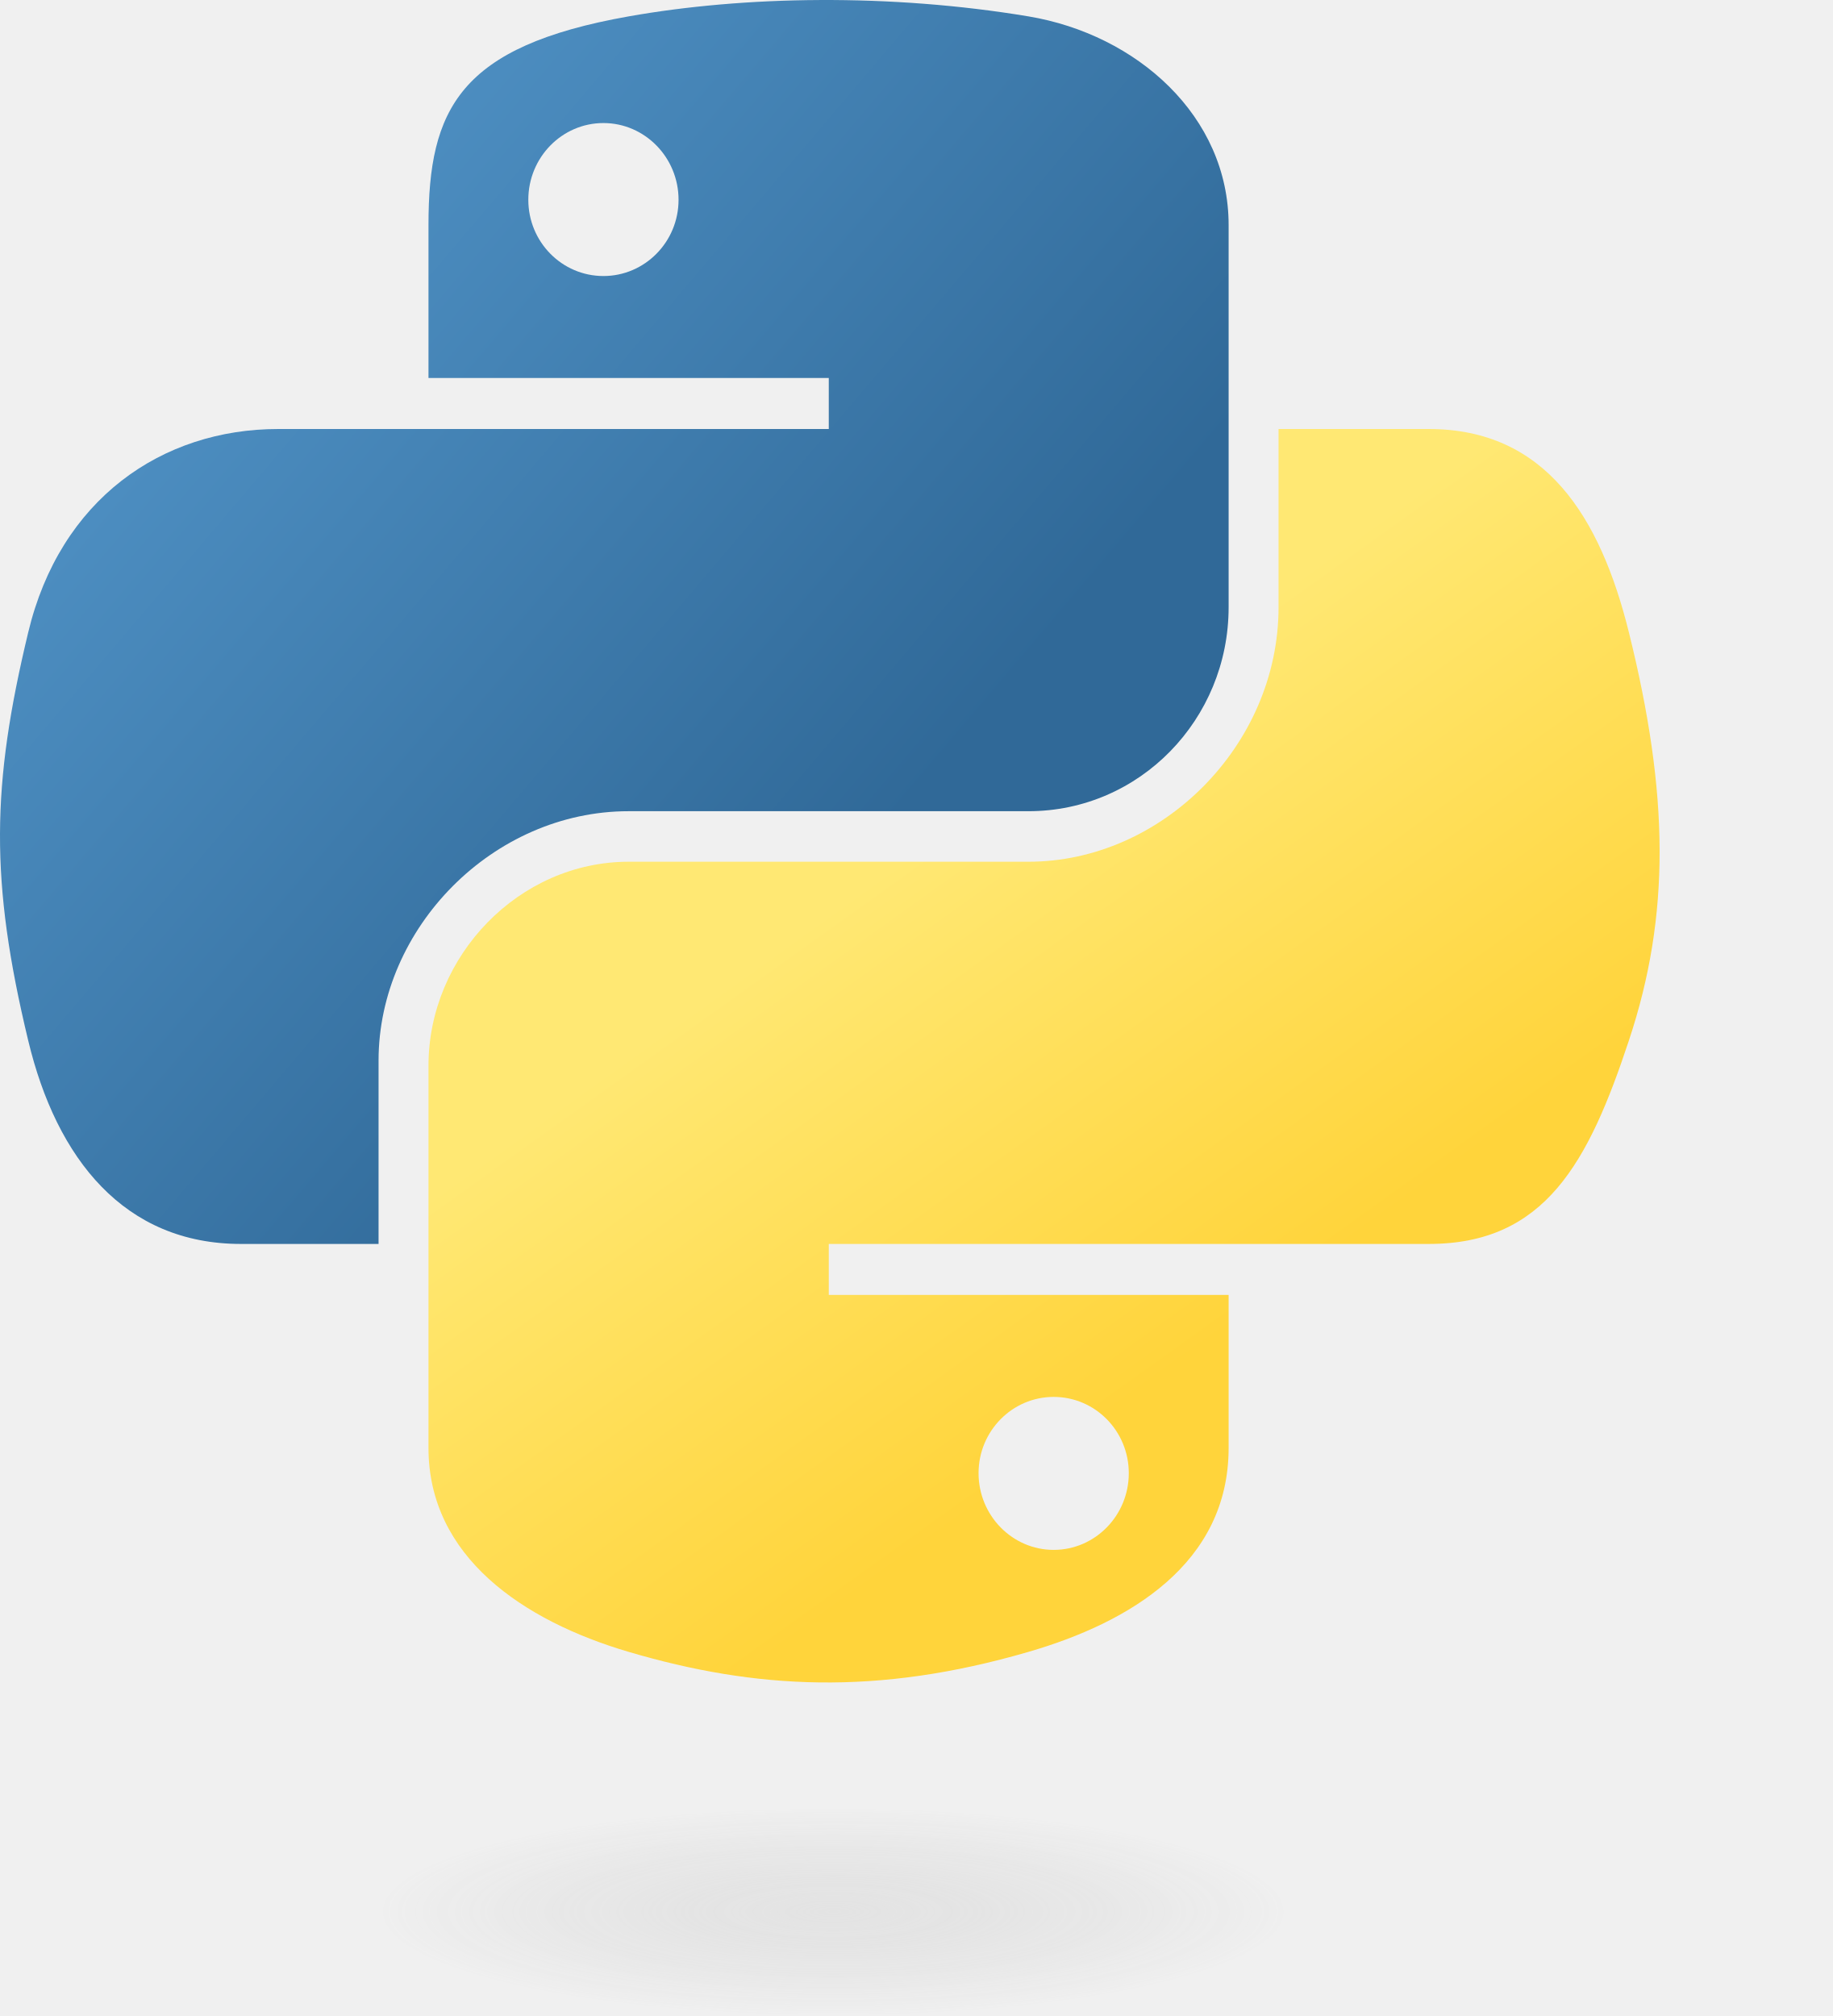
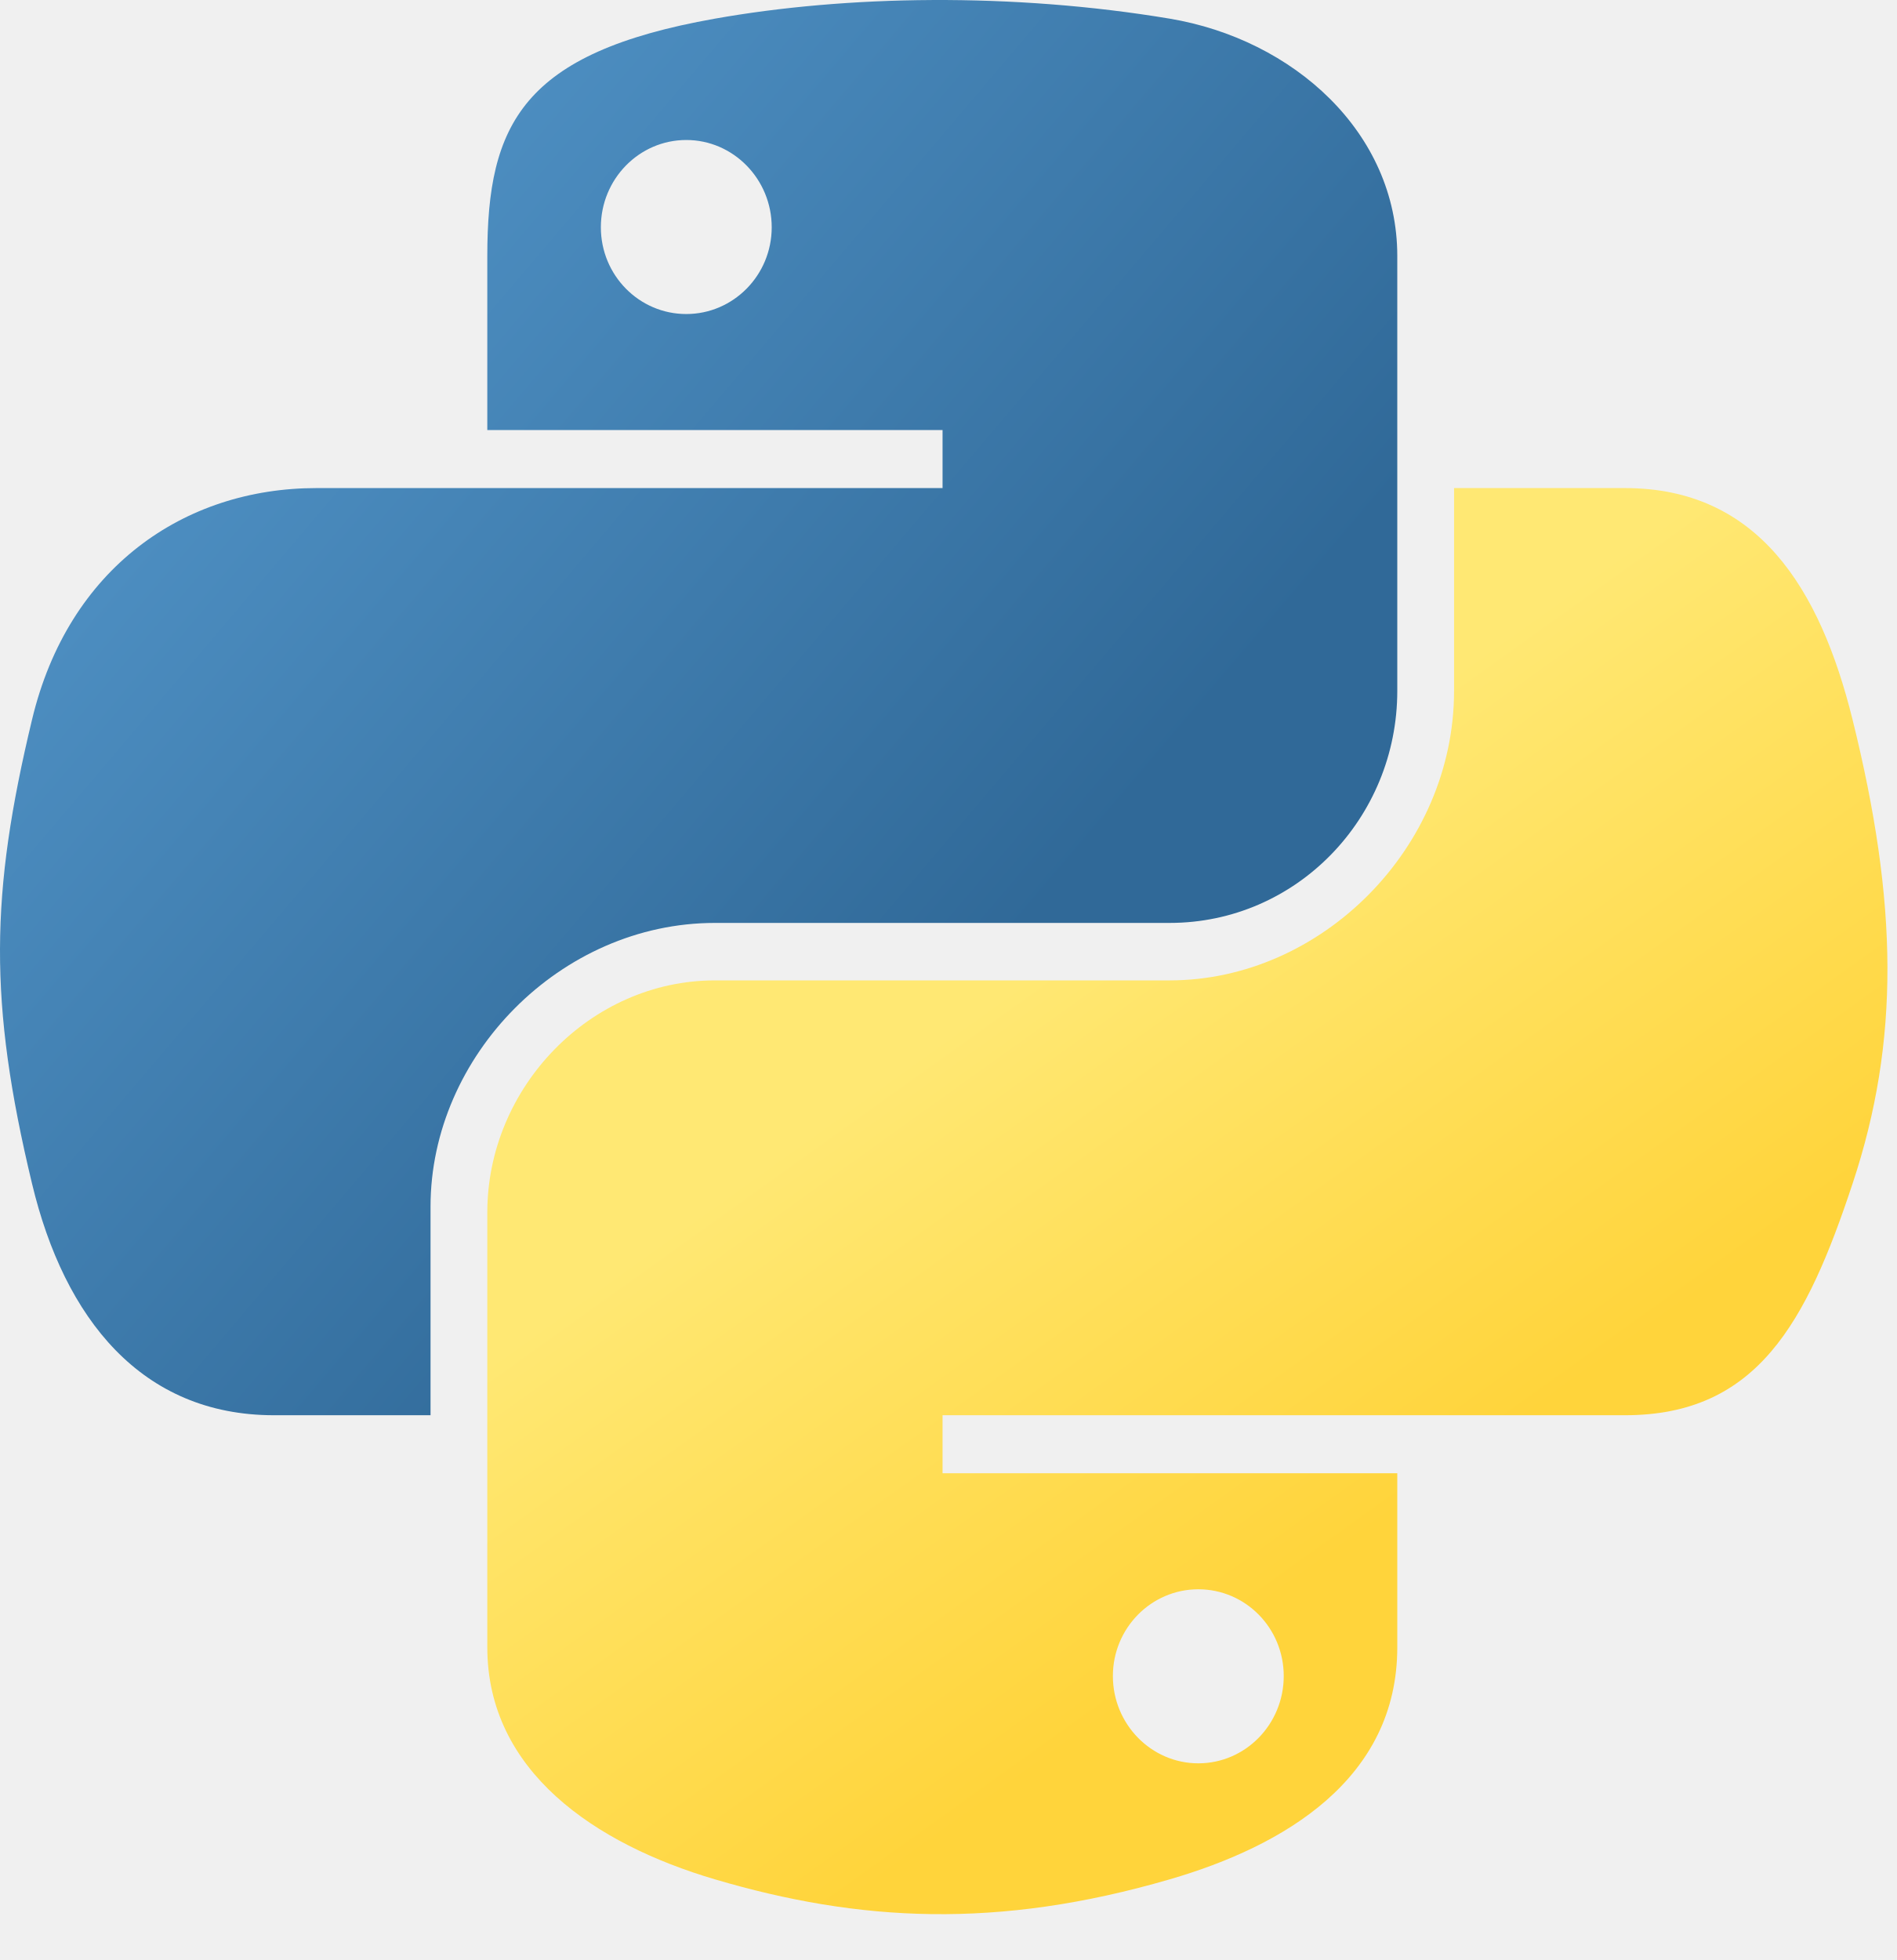
- <svg xmlns="http://www.w3.org/2000/svg" width="100" height="110" viewBox="0 0 100 110" fill="none">
-   <g clip-path="url(#clip0_1496_2464)">
-     <path d="M44.737 0.001C41.003 0.018 37.437 0.337 34.3 0.894C25.057 2.531 23.379 5.959 23.379 12.279V20.625H45.22V23.408H23.379H15.182C8.834 23.408 3.276 27.234 1.538 34.511C-0.468 42.854 -0.557 48.059 1.538 56.77C3.09 63.254 6.798 67.874 13.146 67.874H20.655V57.867C20.655 50.639 26.893 44.262 34.3 44.262H56.115C62.188 44.262 67.036 39.248 67.036 33.133V12.279C67.036 6.343 62.043 1.885 56.115 0.894C52.364 0.268 48.47 -0.017 44.737 0.001ZM32.925 6.714C35.181 6.714 37.023 8.592 37.023 10.9C37.023 13.201 35.181 15.061 32.925 15.061C30.661 15.061 28.826 13.201 28.826 10.9C28.826 8.592 30.661 6.714 32.925 6.714Z" fill="url(#paint0_linear_1496_2464)" />
-     <path d="M69.76 23.408V33.133C69.76 40.673 63.385 47.019 56.115 47.019H34.3C28.324 47.019 23.379 52.147 23.379 58.148V79.003C23.379 84.938 28.526 88.429 34.3 90.132C41.213 92.17 47.843 92.539 56.115 90.132C61.614 88.536 67.036 85.323 67.036 79.003V70.656H45.22V67.874H67.036H77.957C84.305 67.874 86.67 63.434 88.877 56.77C91.158 49.909 91.061 43.312 88.877 34.511C87.309 28.175 84.313 23.408 77.957 23.408H69.76ZM57.49 76.22C59.754 76.22 61.589 78.081 61.589 80.381C61.589 82.69 59.754 84.567 57.49 84.567C55.234 84.567 53.392 82.69 53.392 80.381C53.392 78.081 55.234 76.22 57.49 76.22Z" fill="url(#paint1_linear_1496_2464)" />
-     <path opacity="0.444" d="M45.468 110C61.633 110 74.737 107.452 74.737 104.309C74.737 101.166 61.633 98.618 45.468 98.618C29.303 98.618 16.199 101.166 16.199 104.309C16.199 107.452 29.303 110 45.468 110Z" fill="url(#paint2_radial_1496_2464)" />
-   </g>
+ <svg xmlns="http://www.w3.org/2000/svg" width="211" height="218" viewBox="0 0 211 218" fill="none">
+   <path d="M103.73 0.002C95.072 0.042 86.805 0.783 79.53 2.074C58.099 5.871 54.208 13.819 54.208 28.476V47.834H104.851V54.286H54.208H35.202C20.484 54.286 7.596 63.159 3.565 80.037C-1.085 99.384 -1.291 111.457 3.565 131.658C7.165 146.695 15.762 157.409 30.48 157.409H47.893V134.203C47.893 117.439 62.355 102.651 79.53 102.651H130.114C144.195 102.651 155.435 91.023 155.435 76.841V28.476C155.435 14.711 143.857 4.371 130.114 2.074C121.414 0.621 112.387 -0.039 103.73 0.002ZM76.343 15.571C81.574 15.571 85.846 19.925 85.846 25.279C85.846 30.614 81.574 34.928 76.343 34.928C71.093 34.928 66.84 30.614 66.84 25.279C66.84 19.925 71.093 15.571 76.343 15.571Z" fill="url(#paint0_linear_1554_2097)" />
+   <path d="M161.751 54.286V76.841C161.751 94.327 146.97 109.044 130.114 109.044H79.53C65.674 109.044 54.208 120.938 54.208 134.855V183.219C54.208 196.984 66.143 205.081 79.53 209.03C95.561 213.757 110.933 214.612 130.114 209.03C142.863 205.327 155.435 197.877 155.435 183.219V163.862H104.851V157.409H155.435H180.757C195.475 157.409 200.96 147.113 206.079 131.658C211.366 115.748 211.141 100.447 206.079 80.037C202.441 65.342 195.494 54.286 180.757 54.286H161.751ZM133.301 176.767C138.551 176.767 142.804 181.081 142.804 186.416C142.804 191.77 138.551 196.125 133.301 196.125C128.07 196.125 123.798 191.77 123.798 186.416C123.798 181.081 128.07 176.767 133.301 176.767Z" fill="url(#paint1_linear_1554_2097)" />
  <defs>
-     <linearGradient id="paint0_linear_1496_2464" x1="-2.71981e-07" y1="-2.36908e-07" x2="50.479" y2="42.898" gradientUnits="userSpaceOnUse">
+     <linearGradient id="paint0_linear_1554_2097" x1="-6.30637e-07" y1="-5.49425e-07" x2="117.065" y2="99.464" gradientUnits="userSpaceOnUse">
      <stop stop-color="#5A9FD4" />
      <stop offset="1" stop-color="#306998" />
    </linearGradient>
-     <linearGradient id="paint1_linear_1496_2464" x1="56.965" y1="79.679" x2="38.831" y2="54.337" gradientUnits="userSpaceOnUse">
+     <linearGradient id="paint1_linear_1554_2097" x1="132.084" y1="184.789" x2="90.026" y2="126.025" gradientUnits="userSpaceOnUse">
      <stop stop-color="#FFD43B" />
      <stop offset="1" stop-color="#FFE873" />
    </linearGradient>
-     <radialGradient id="paint2_radial_1496_2464" cx="0" cy="0" r="1" gradientUnits="userSpaceOnUse" gradientTransform="translate(45.4681 104.309) rotate(-90) scale(5.69107 24.9464)">
-       <stop stop-color="#B8B8B8" stop-opacity="0.498" />
-       <stop offset="1" stop-color="#7F7F7F" stop-opacity="0" />
-     </radialGradient>
-     <clipPath id="clip0_1496_2464">
-       <rect width="100" height="110" fill="white" />
-     </clipPath>
  </defs>
</svg>
